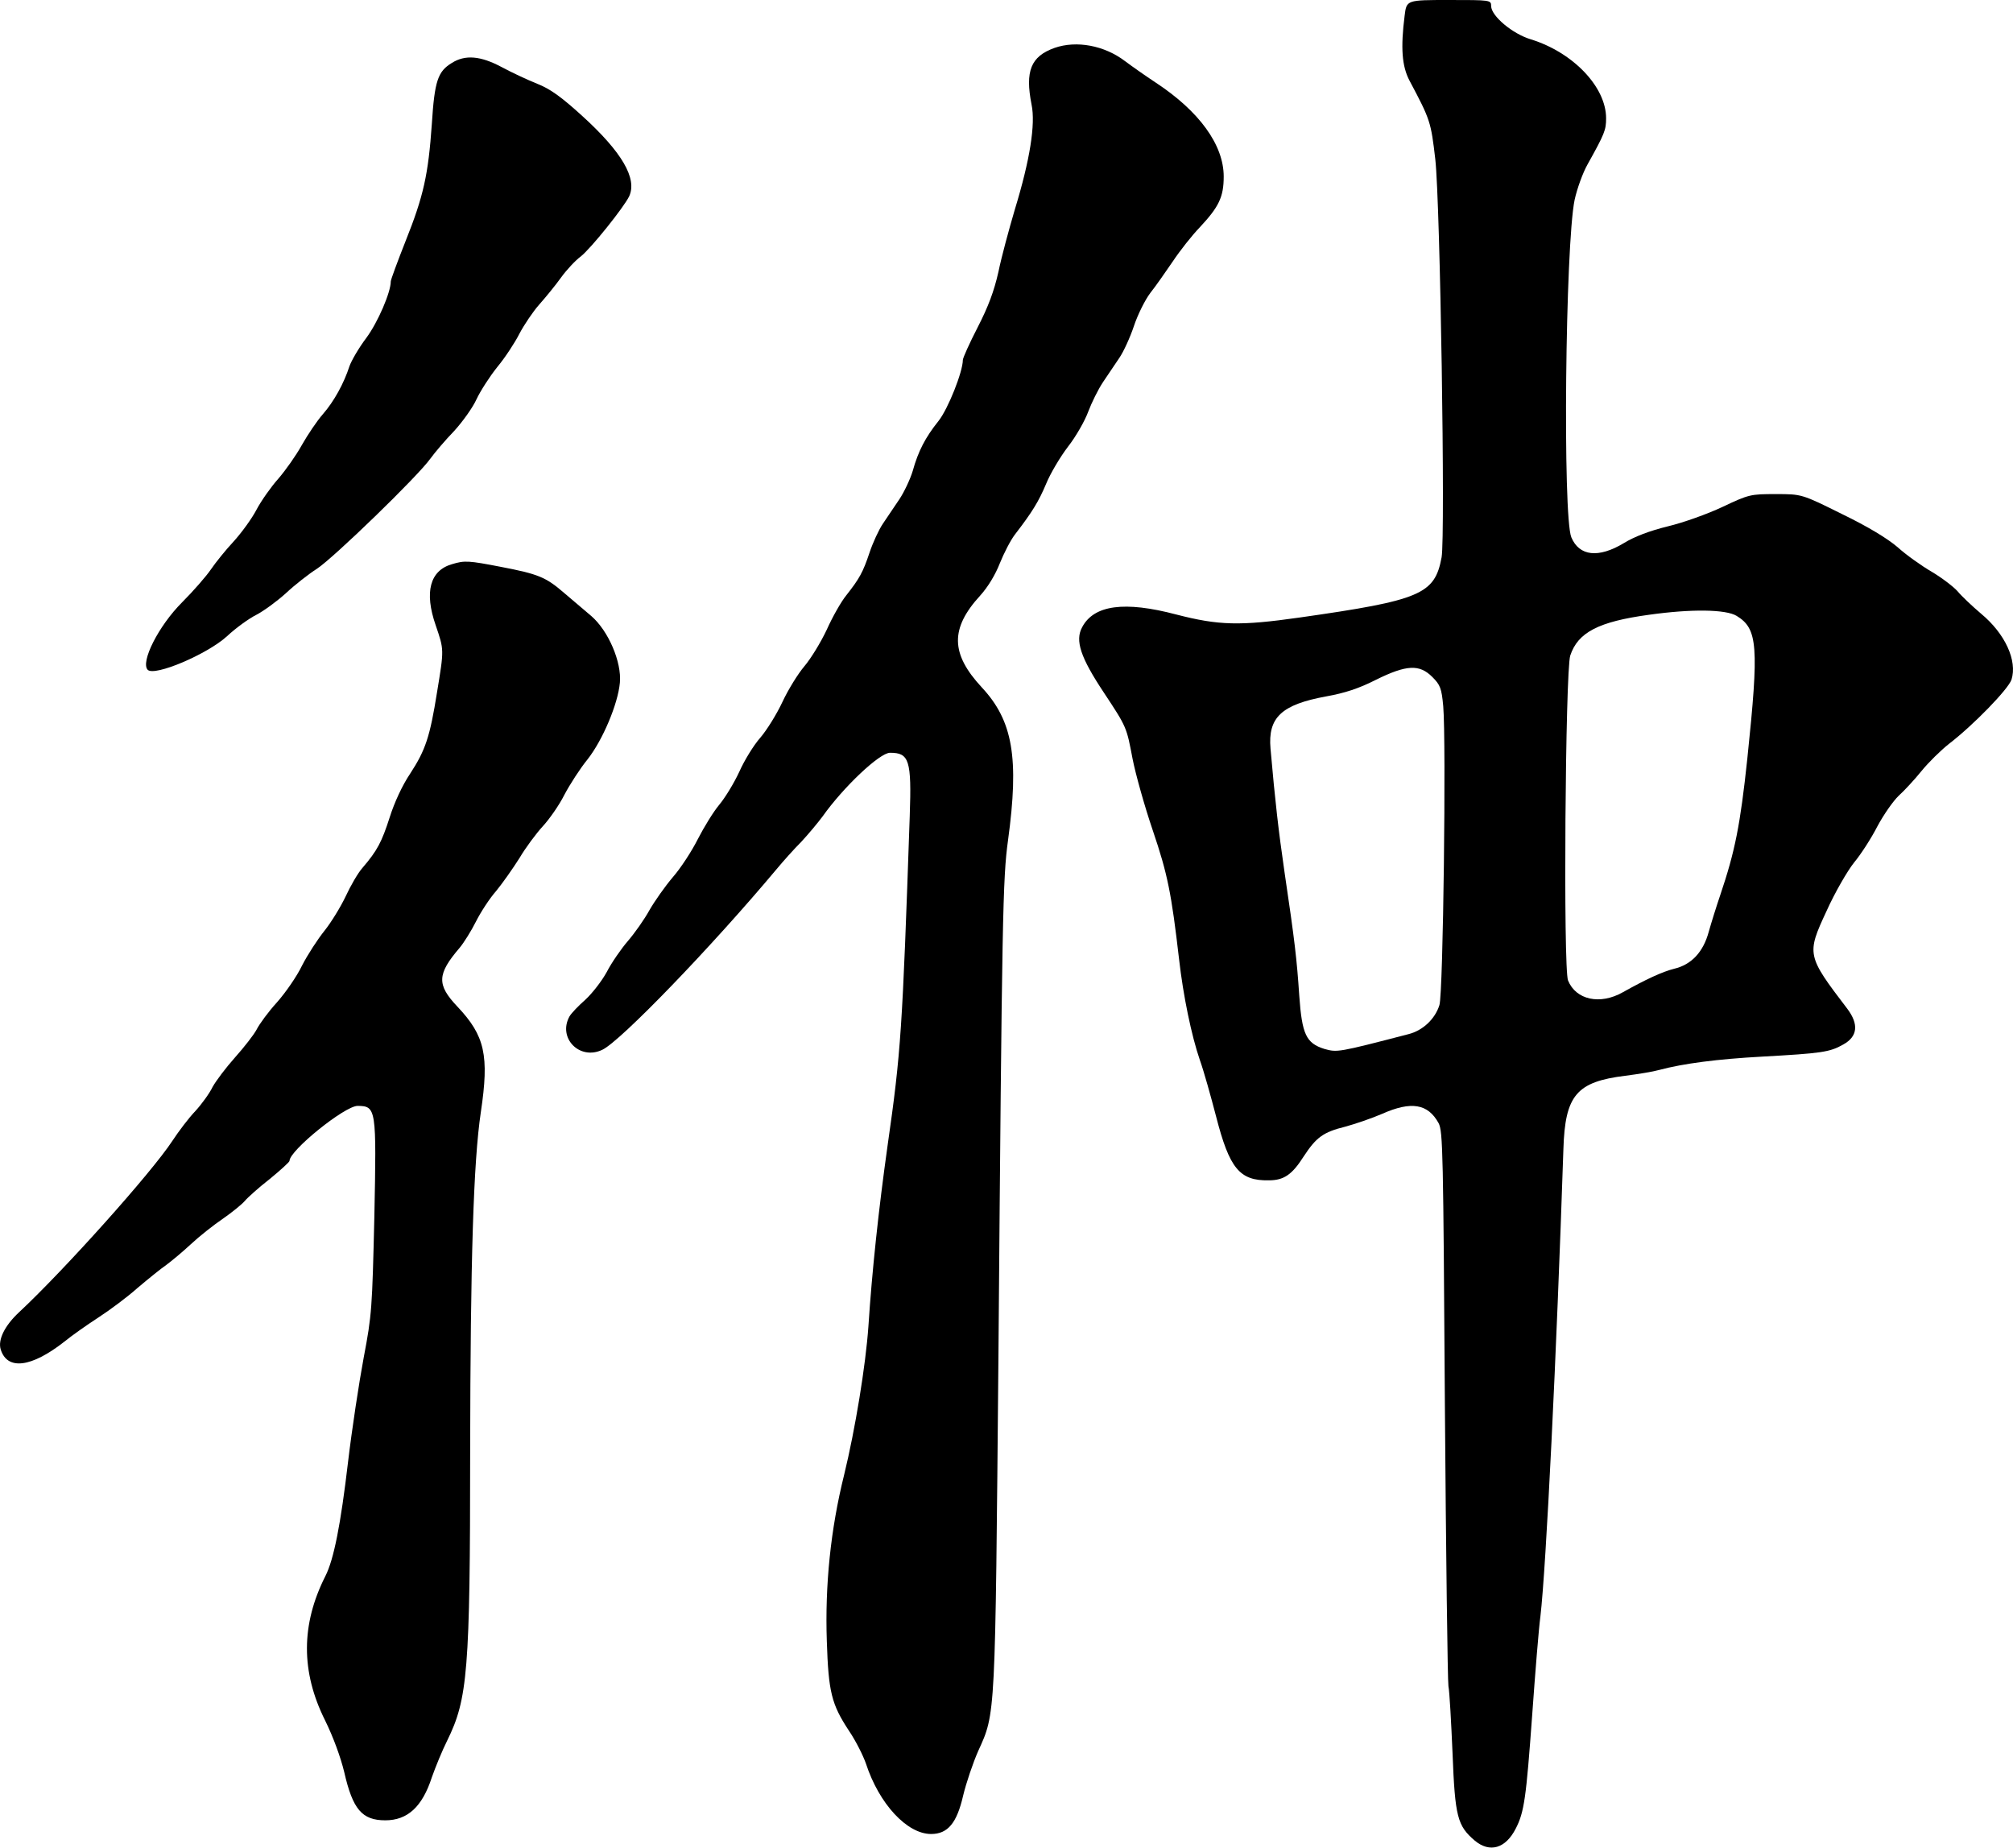
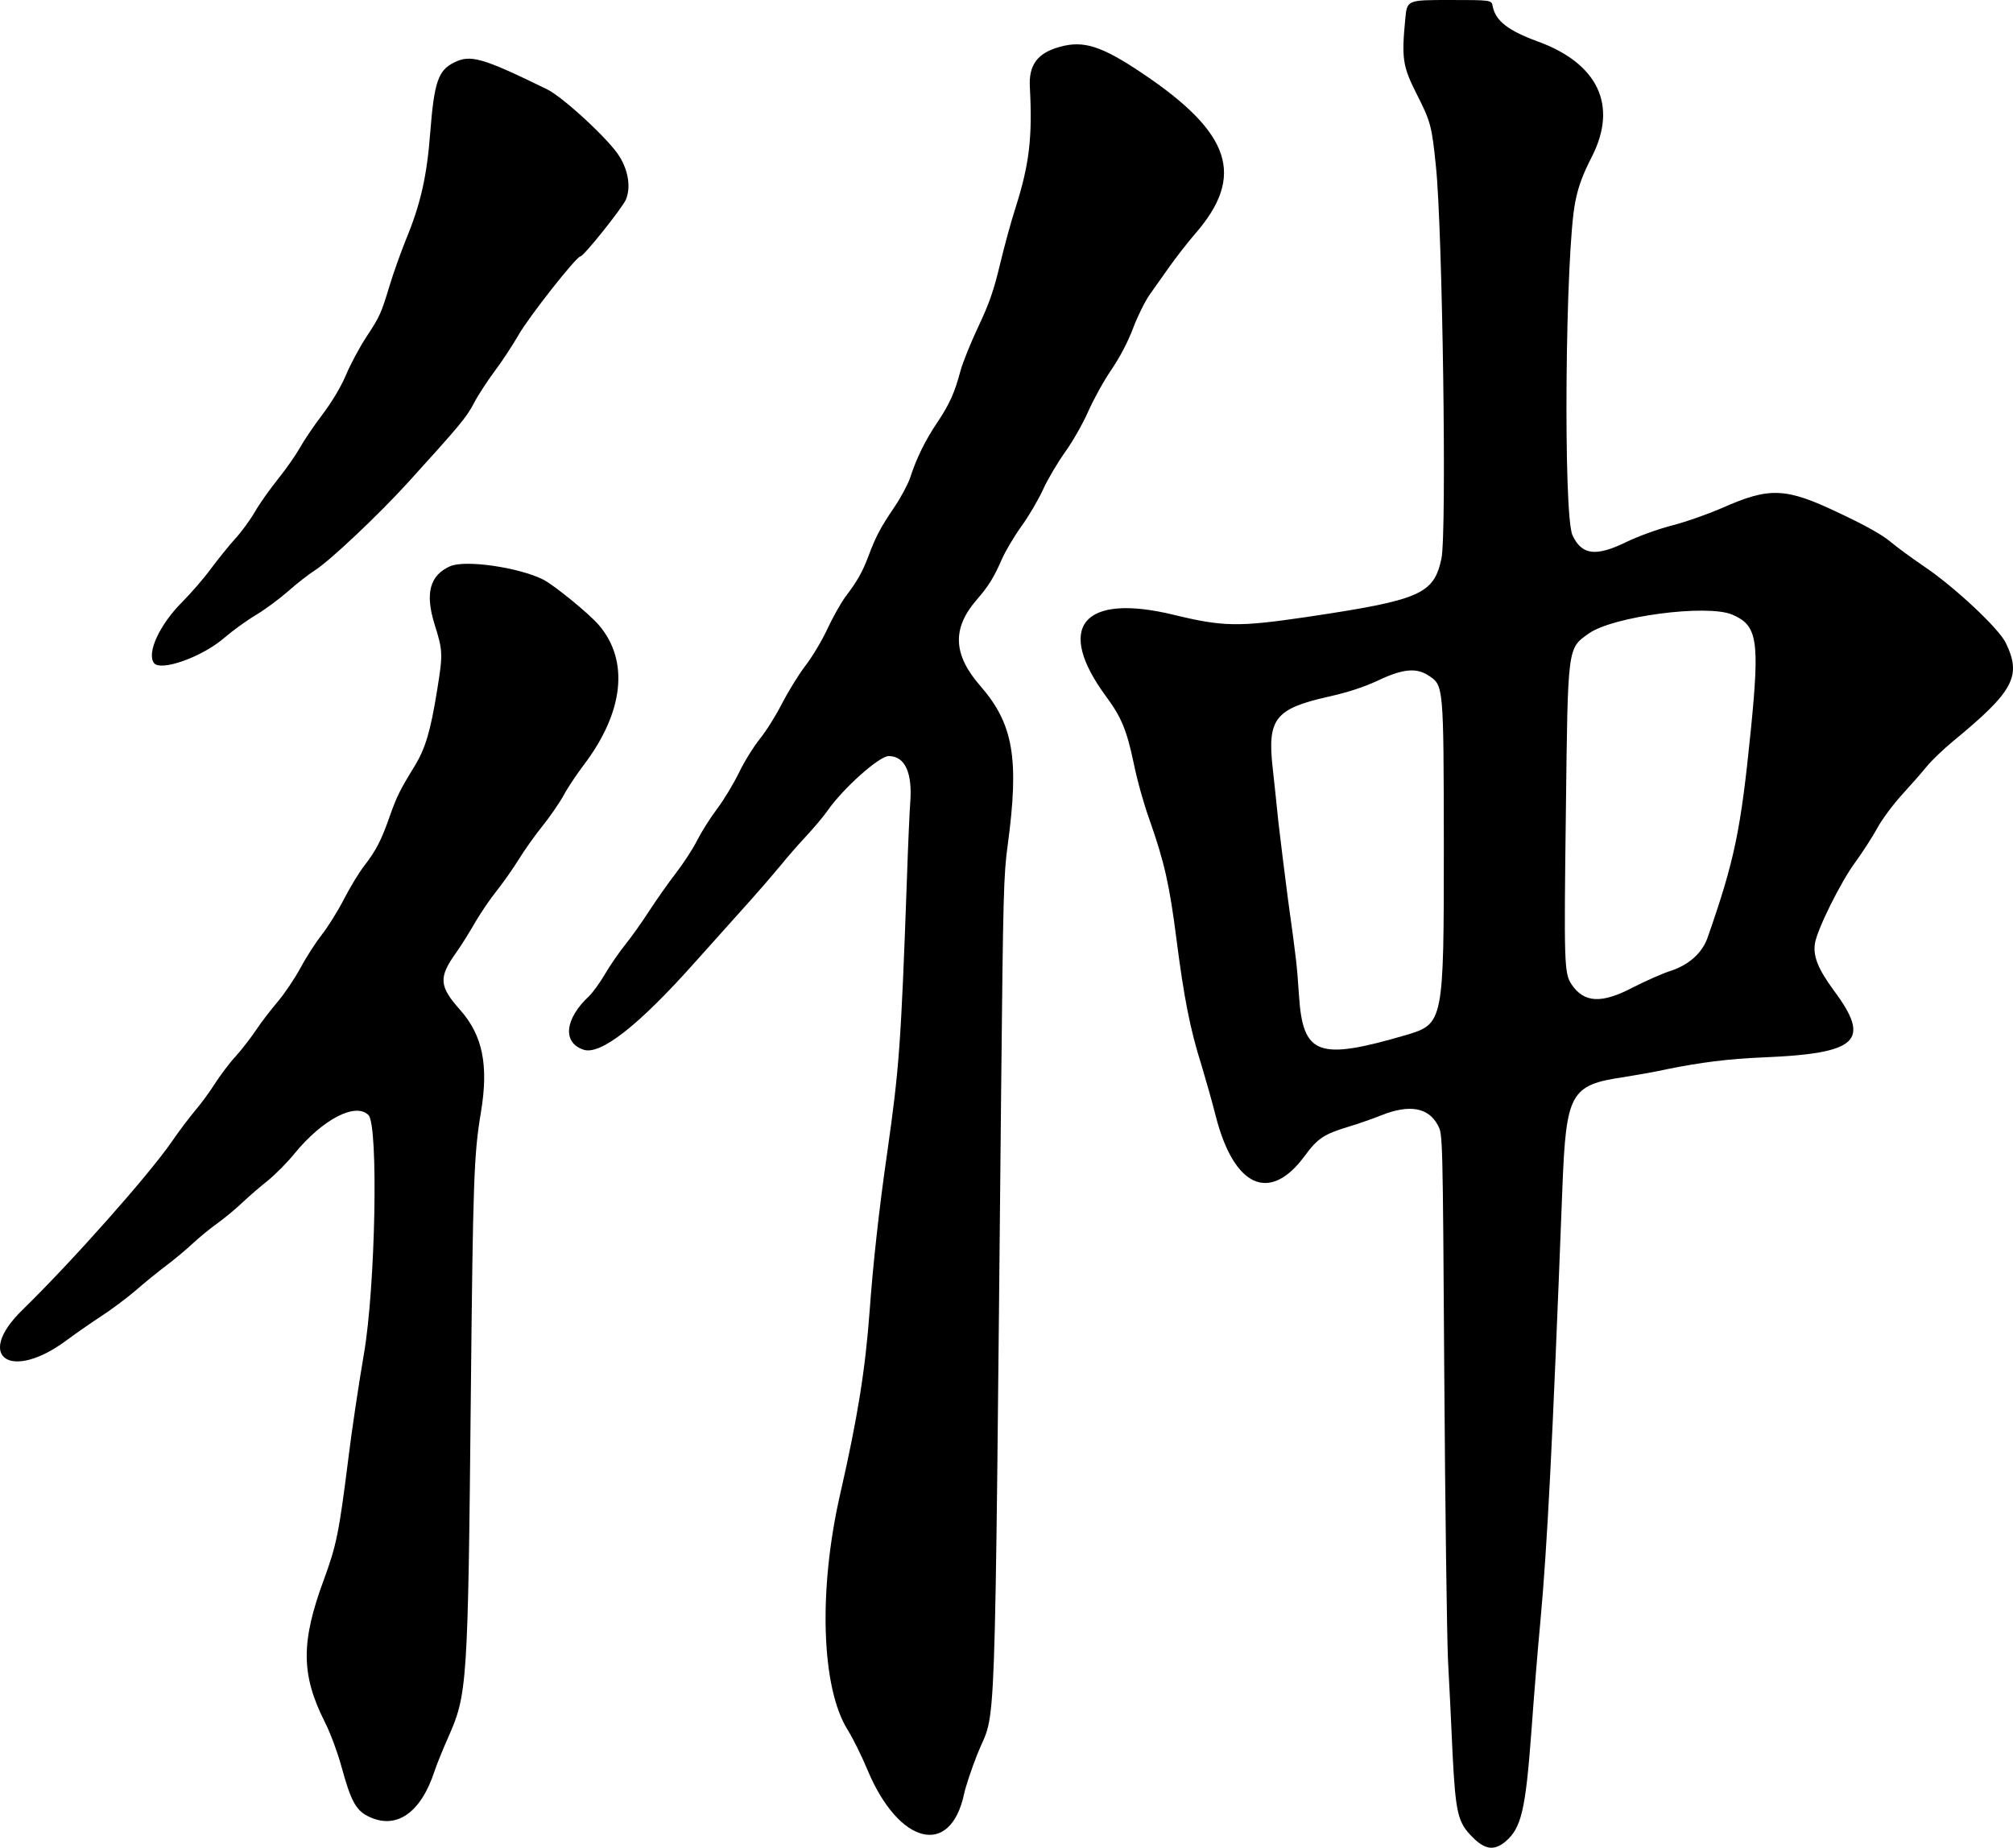
- <svg xmlns="http://www.w3.org/2000/svg" viewBox="0 0 735.419 674.953">
-   <g transform="translate(-18.23594,688) scale(0.1,-0.1)" fill="#000000" stroke="none">
-     <path d="M5314 6823 c-15 -118 -10 -185 18 -238 76 -143 78 -150 94 -287 18 -158 37 -1378 23 -1454 -25 -135 -76 -157 -519 -220 -218 -31 -295 -29 -450 11 -189 50 -301 35 -344 -46 -27 -49 -6 -111 79 -239 84 -127 83 -126 105 -242 11 -56 44 -174 74 -262 54 -159 68 -229 96 -471 15 -132 45 -278 76 -368 14 -39 40 -132 59 -205 49 -191 86 -236 193 -234 55 0 85 21 127 87 46 70 71 89 152 109 37 10 98 31 135 47 106 47 167 37 206 -34 16 -30 17 -107 23 -1027 4 -547 10 -1011 13 -1030 4 -19 10 -130 15 -245 9 -233 18 -265 81 -319 55 -46 113 -29 150 44 31 60 38 112 60 415 11 154 24 316 30 360 21 178 59 955 84 1707 6 197 48 246 226 268 47 6 102 15 123 21 90 24 213 40 378 49 215 12 246 16 295 44 53 29 58 74 15 131 -148 194 -149 199 -76 356 31 69 77 148 101 178 25 30 63 89 85 132 23 43 58 93 78 112 20 18 58 59 83 90 26 32 71 76 100 99 90 69 217 200 229 235 22 69 -23 168 -111 241 -33 28 -72 65 -86 82 -14 16 -57 49 -94 71 -38 22 -94 62 -125 90 -36 31 -108 75 -203 121 -147 73 -147 73 -242 73 -92 0 -98 -1 -195 -47 -55 -26 -145 -58 -200 -71 -65 -16 -121 -37 -160 -61 -93 -56 -163 -48 -192 21 -32 77 -22 1069 12 1233 9 41 30 99 47 129 63 113 68 126 68 169 0 114 -120 240 -274 288 -68 20 -146 86 -146 122 0 22 -3 22 -154 22 -155 0 -155 0 -162 -57z m1213 -2193 c77 -47 82 -110 39 -521 -26 -244 -45 -339 -99 -499 -14 -41 -33 -102 -42 -134 -20 -74 -63 -120 -126 -135 -44 -11 -104 -39 -188 -86 -83 -47 -171 -28 -200 43 -18 42 -10 1131 8 1187 28 85 104 124 287 149 156 22 282 20 321 -4z m-1112 -223 c29 -29 34 -41 40 -107 11 -128 0 -1050 -14 -1092 -16 -51 -61 -93 -113 -106 -258 -67 -260 -67 -307 -54 -67 21 -82 53 -92 195 -9 133 -16 196 -54 452 -22 152 -34 256 -51 450 -10 114 40 161 204 191 67 12 119 29 180 60 113 56 160 58 207 11z" />
-     <path d="M4035 6705 c-87 -31 -108 -85 -84 -207 15 -72 -6 -203 -61 -383 -21 -71 -49 -174 -60 -228 -16 -71 -37 -127 -76 -203 -30 -58 -54 -112 -54 -119 0 -43 -54 -179 -89 -223 -48 -60 -74 -110 -94 -182 -9 -30 -31 -77 -49 -104 -18 -27 -45 -67 -60 -89 -15 -22 -37 -70 -49 -106 -24 -72 -37 -95 -85 -156 -18 -22 -50 -78 -71 -125 -22 -47 -59 -107 -82 -134 -23 -27 -59 -85 -80 -130 -21 -45 -57 -103 -81 -131 -24 -27 -59 -84 -77 -125 -19 -41 -52 -95 -73 -120 -21 -25 -56 -82 -78 -125 -22 -44 -63 -107 -92 -140 -28 -33 -66 -87 -85 -120 -18 -33 -54 -84 -79 -113 -25 -29 -60 -80 -77 -113 -18 -33 -53 -78 -78 -101 -25 -22 -51 -49 -58 -61 -44 -79 37 -162 120 -122 66 31 398 375 635 658 24 29 65 75 92 102 26 28 61 70 78 93 75 106 208 232 246 232 70 0 79 -27 72 -230 -27 -784 -32 -863 -81 -1205 -33 -235 -57 -460 -70 -660 -10 -143 -48 -376 -89 -544 -49 -197 -70 -402 -63 -606 6 -186 17 -231 81 -328 25 -37 52 -91 62 -120 48 -147 150 -257 238 -257 61 0 94 40 117 140 11 46 36 120 55 163 64 141 62 113 74 1442 13 1616 16 1748 35 1885 41 301 18 437 -96 559 -114 123 -116 215 -5 336 28 31 55 76 71 117 15 37 39 84 55 105 64 83 87 121 114 185 15 37 51 98 80 136 29 37 62 95 74 128 12 32 36 81 54 108 18 27 45 67 60 89 15 22 39 74 53 116 14 42 41 96 60 121 20 25 56 77 82 115 26 39 70 95 99 125 69 74 87 110 87 185 0 116 -90 239 -248 343 -38 25 -89 61 -113 79 -75 57 -177 76 -257 48z" />
-     <path d="M1833 6650 c-51 -31 -63 -65 -73 -223 -13 -185 -30 -263 -96 -428 -30 -76 -54 -141 -54 -147 0 -40 -47 -149 -89 -206 -28 -37 -55 -84 -62 -104 -20 -62 -56 -128 -97 -175 -22 -25 -56 -76 -77 -113 -21 -38 -60 -93 -86 -123 -26 -29 -62 -80 -79 -112 -17 -33 -55 -85 -84 -117 -29 -31 -66 -77 -83 -102 -17 -25 -64 -79 -105 -120 -87 -87 -153 -219 -126 -247 25 -25 218 57 290 123 31 29 79 64 107 78 27 14 76 50 108 79 32 30 83 70 113 89 60 39 369 338 415 403 16 22 55 68 87 101 31 34 68 86 81 115 14 30 48 83 76 118 29 35 65 90 81 122 17 32 49 80 72 106 24 27 60 71 80 99 21 29 53 63 72 77 37 29 158 180 177 220 30 65 -27 162 -171 293 -77 70 -117 99 -165 118 -35 14 -93 41 -130 61 -77 41 -133 46 -182 15z" />
-     <path d="M1834 4819 c-81 -23 -102 -102 -60 -223 31 -91 31 -87 5 -245 -26 -163 -42 -211 -98 -297 -29 -43 -58 -106 -75 -160 -29 -90 -45 -121 -99 -184 -17 -19 -44 -66 -62 -105 -18 -38 -53 -95 -77 -125 -25 -31 -62 -88 -82 -127 -19 -40 -61 -100 -92 -135 -31 -34 -64 -79 -74 -99 -10 -19 -46 -65 -79 -102 -33 -37 -70 -86 -82 -108 -11 -23 -40 -63 -63 -88 -24 -25 -61 -74 -84 -109 -76 -116 -394 -471 -559 -625 -54 -50 -79 -102 -68 -137 24 -77 112 -66 233 29 28 23 84 62 124 88 40 26 105 74 143 108 39 33 86 71 105 84 19 14 60 48 90 76 30 28 83 70 117 93 33 23 69 52 80 65 10 12 51 49 91 80 39 32 72 62 72 66 0 38 202 201 249 201 68 -1 69 -9 61 -405 -8 -334 -9 -358 -39 -515 -17 -91 -43 -262 -57 -380 -27 -230 -52 -357 -83 -418 -89 -176 -90 -349 -1 -527 30 -61 57 -135 70 -189 31 -136 65 -176 150 -176 81 0 135 49 170 157 13 37 38 98 56 134 75 152 84 254 84 1054 1 705 12 1060 39 1242 31 207 15 279 -85 385 -77 81 -75 119 8 216 15 18 42 61 59 95 17 34 50 85 74 112 23 28 61 82 85 120 23 39 62 91 85 116 24 26 60 77 79 115 20 38 58 97 85 130 55 70 111 202 118 280 7 75 -42 190 -105 244 -26 22 -71 60 -100 85 -66 57 -94 68 -229 94 -119 23 -133 24 -179 10z" />
+ <svg xmlns="http://www.w3.org/2000/svg" viewBox="0 0 918.563 843.135">
+   <g transform="translate(-23.1565,860) scale(0.1,-0.1)" fill="#000000" stroke="none">
+     <path d="M6644 8513 c-17 -178 -12 -215 50 -338 66 -130 71 -147 90 -335 30 -287 50 -1674 25 -1789 -35 -163 -96 -189 -619 -267 -307 -45 -377 -44 -600 10 -418 102 -547 -54 -309 -375 68 -92 93 -154 124 -302 14 -71 46 -186 71 -255 69 -196 92 -298 124 -548 34 -265 62 -410 114 -574 19 -63 49 -168 65 -232 83 -325 246 -399 405 -184 61 83 89 101 205 136 40 12 106 35 146 51 128 51 215 36 258 -46 22 -40 22 -42 29 -1135 4 -602 12 -1189 17 -1305 6 -115 16 -309 21 -430 14 -269 24 -311 90 -377 57 -58 99 -64 150 -22 74 62 93 144 120 509 11 154 29 375 40 490 32 349 55 793 101 1985 17 433 36 469 279 505 55 9 144 24 197 36 152 31 286 48 438 54 436 18 496 75 325 305 -71 97 -95 154 -87 213 9 63 117 281 184 372 32 44 77 113 99 153 21 40 73 110 114 155 41 45 93 104 114 130 21 26 75 78 120 115 277 228 314 297 240 449 -32 66 -234 255 -372 348 -53 36 -123 87 -154 113 -38 32 -115 75 -232 130 -247 118 -318 121 -539 23 -62 -27 -164 -63 -227 -79 -65 -17 -156 -50 -209 -76 -138 -67 -202 -59 -244 32 -43 93 -33 1299 13 1522 14 71 34 124 77 208 117 232 26 423 -249 523 -134 49 -192 94 -205 160 -5 29 -5 29 -198 29 -193 0 -193 0 -201 -87z m1491 -2717 c116 -49 127 -115 86 -526 -46 -460 -74 -595 -198 -950 -25 -69 -85 -123 -168 -150 -38 -12 -116 -47 -173 -76 -143 -75 -222 -70 -279 14 -34 51 -35 93 -26 797 9 750 7 735 104 804 108 78 537 135 654 87z m-1384 -279 c68 -45 68 -42 69 -773 0 -810 -1 -816 -173 -867 -401 -117 -470 -92 -488 181 -10 146 -11 155 -50 437 -15 116 -35 275 -44 355 -8 80 -20 191 -26 246 -25 224 11 270 254 325 90 20 163 44 227 74 114 54 175 59 231 22z" />
+     <path d="M5067 8386 c-102 -28 -142 -83 -136 -184 12 -229 -2 -351 -66 -552 -19 -58 -50 -172 -70 -255 -28 -118 -49 -179 -99 -285 -35 -74 -71 -164 -81 -200 -27 -102 -51 -155 -106 -237 -54 -80 -95 -162 -124 -252 -10 -30 -42 -90 -71 -133 -63 -93 -85 -133 -119 -224 -28 -74 -50 -114 -107 -189 -20 -28 -57 -93 -81 -145 -24 -52 -70 -129 -102 -170 -31 -41 -78 -118 -105 -170 -26 -52 -71 -124 -100 -160 -29 -36 -72 -105 -96 -155 -24 -49 -68 -123 -99 -164 -31 -41 -72 -106 -92 -145 -19 -39 -64 -107 -98 -151 -34 -44 -88 -121 -120 -170 -32 -50 -81 -119 -110 -155 -29 -36 -70 -96 -93 -135 -22 -38 -55 -83 -72 -100 -112 -104 -123 -213 -25 -245 77 -25 250 110 504 395 79 88 192 214 251 280 59 66 125 143 147 170 22 28 71 84 109 125 38 41 84 95 101 120 71 102 236 250 280 250 74 0 109 -76 98 -214 -3 -39 -10 -195 -15 -346 -27 -755 -35 -863 -90 -1250 -36 -247 -65 -510 -80 -720 -20 -273 -56 -493 -134 -835 -101 -440 -87 -887 34 -1079 23 -37 64 -119 90 -182 143 -342 379 -401 441 -109 7 33 34 114 60 180 88 221 78 -84 109 3035 9 884 11 978 30 1115 53 393 26 552 -125 725 -125 143 -130 263 -16 394 54 62 79 103 115 186 16 36 55 102 88 148 33 45 78 122 100 170 22 48 68 125 101 171 33 46 80 128 104 183 24 54 71 140 106 191 40 59 76 128 100 192 21 55 55 123 75 151 20 28 62 87 92 130 30 42 82 109 115 147 230 264 165 460 -240 732 -186 125 -269 152 -378 121z" />
+     <path d="M2302 8314 c-71 -36 -89 -89 -107 -316 -15 -201 -44 -329 -111 -491 -24 -60 -57 -152 -73 -205 -41 -135 -45 -144 -108 -240 -31 -47 -73 -126 -94 -176 -24 -56 -65 -123 -108 -180 -38 -50 -84 -118 -102 -151 -18 -32 -63 -96 -99 -141 -36 -45 -84 -112 -105 -149 -22 -38 -63 -94 -91 -124 -28 -31 -77 -92 -110 -136 -32 -44 -92 -113 -132 -153 -101 -101 -162 -231 -128 -277 30 -41 223 28 324 117 35 30 98 76 140 101 42 25 108 74 147 108 38 34 94 78 124 97 70 45 287 250 423 399 237 261 269 299 303 365 20 38 63 103 95 146 32 42 80 116 108 164 48 84 264 358 282 358 15 0 192 222 208 260 22 54 12 128 -29 195 -44 74 -256 270 -330 307 -297 145 -351 161 -427 122z" />
+     <path d="M2285 6016 c-92 -41 -114 -123 -71 -263 39 -123 39 -137 12 -304 -30 -187 -54 -265 -102 -344 -67 -109 -82 -139 -113 -227 -39 -112 -64 -160 -117 -228 -24 -31 -66 -100 -94 -155 -28 -54 -73 -126 -100 -160 -26 -33 -71 -102 -98 -153 -28 -51 -75 -120 -105 -155 -29 -34 -73 -91 -97 -127 -24 -36 -66 -90 -93 -120 -28 -30 -70 -86 -95 -125 -24 -38 -66 -95 -92 -125 -25 -30 -73 -93 -105 -140 -105 -152 -455 -547 -682 -768 -219 -214 -52 -327 202 -138 39 29 108 77 155 108 47 30 119 84 160 119 41 36 104 87 140 114 36 27 90 72 120 100 30 28 82 71 115 94 33 24 85 67 115 96 30 28 82 73 115 99 33 27 88 82 121 123 128 156 278 234 337 175 46 -47 32 -785 -21 -1091 -23 -134 -56 -352 -72 -485 -41 -326 -53 -388 -111 -545 -105 -284 -104 -433 5 -649 26 -51 59 -142 76 -204 42 -154 65 -197 120 -225 128 -65 242 13 305 207 10 30 38 99 62 153 87 196 90 239 103 1562 10 982 14 1098 46 1289 36 216 8 352 -95 468 -96 108 -99 148 -18 261 24 34 63 96 86 137 24 41 66 104 95 140 29 36 75 101 103 146 27 44 77 114 110 155 33 41 76 103 96 139 19 36 61 98 92 139 183 241 209 476 69 639 -42 50 -204 182 -253 207 -111 56 -357 92 -426 61z" />
  </g>
</svg>
